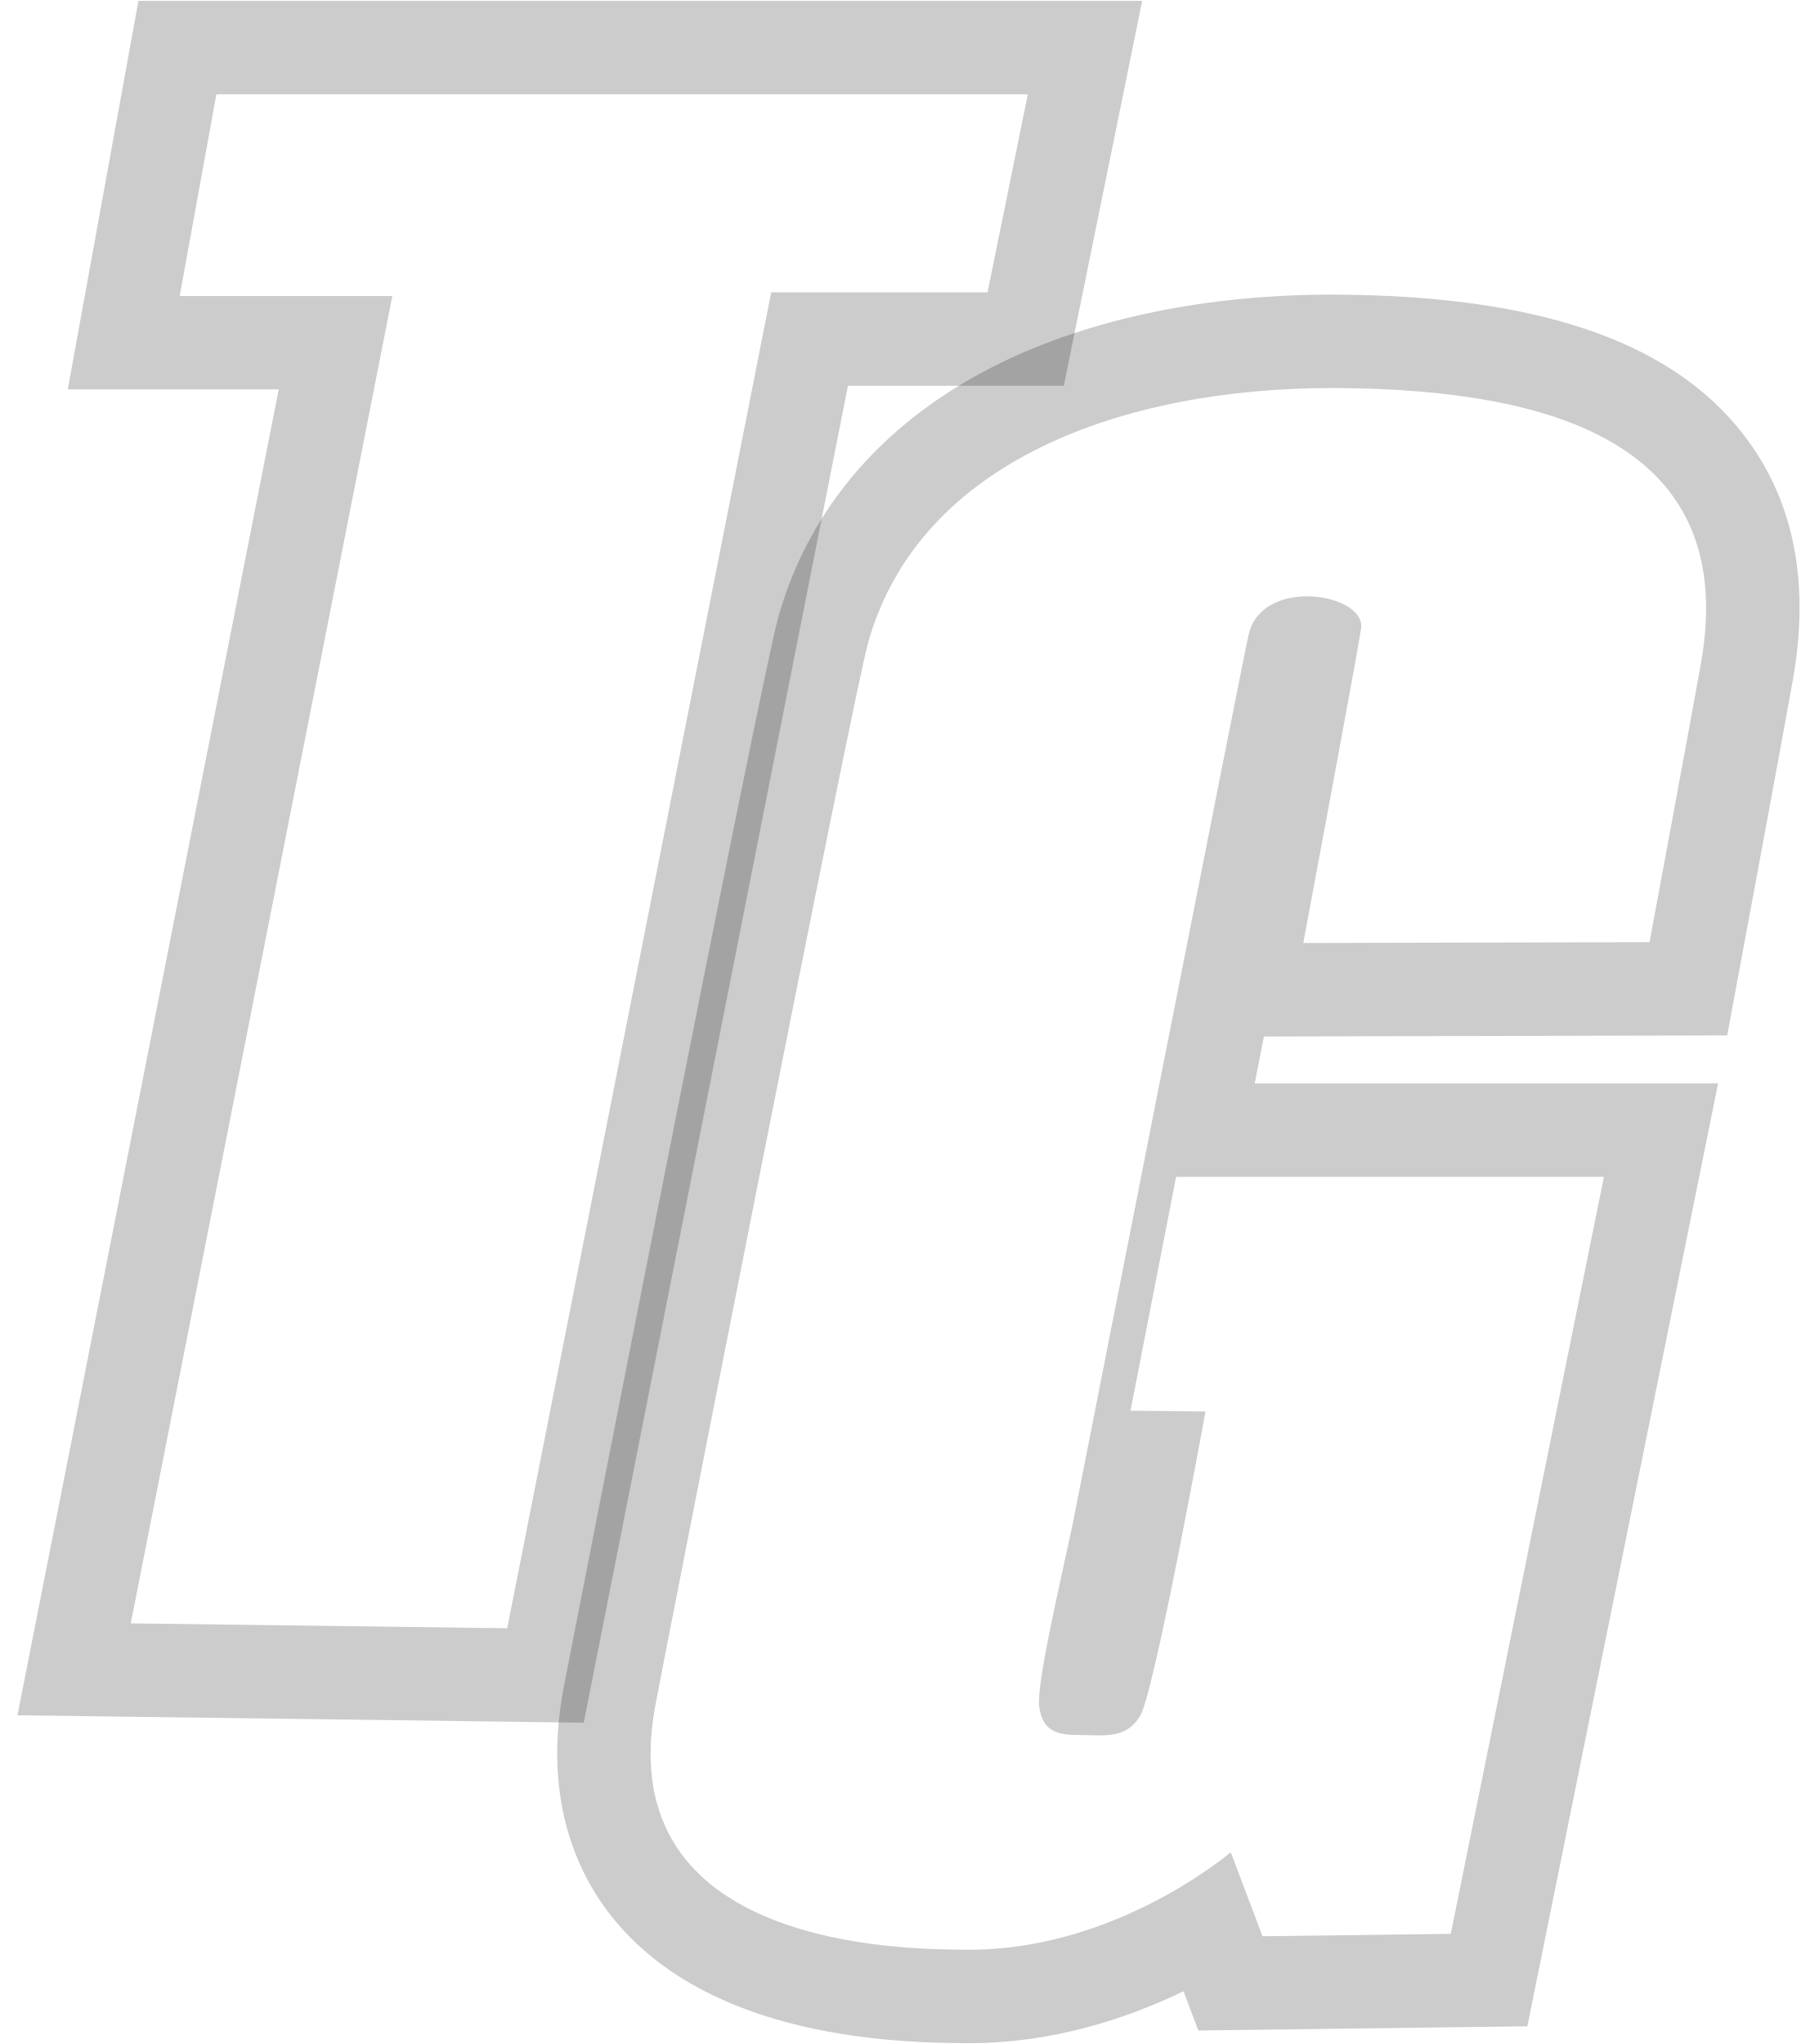
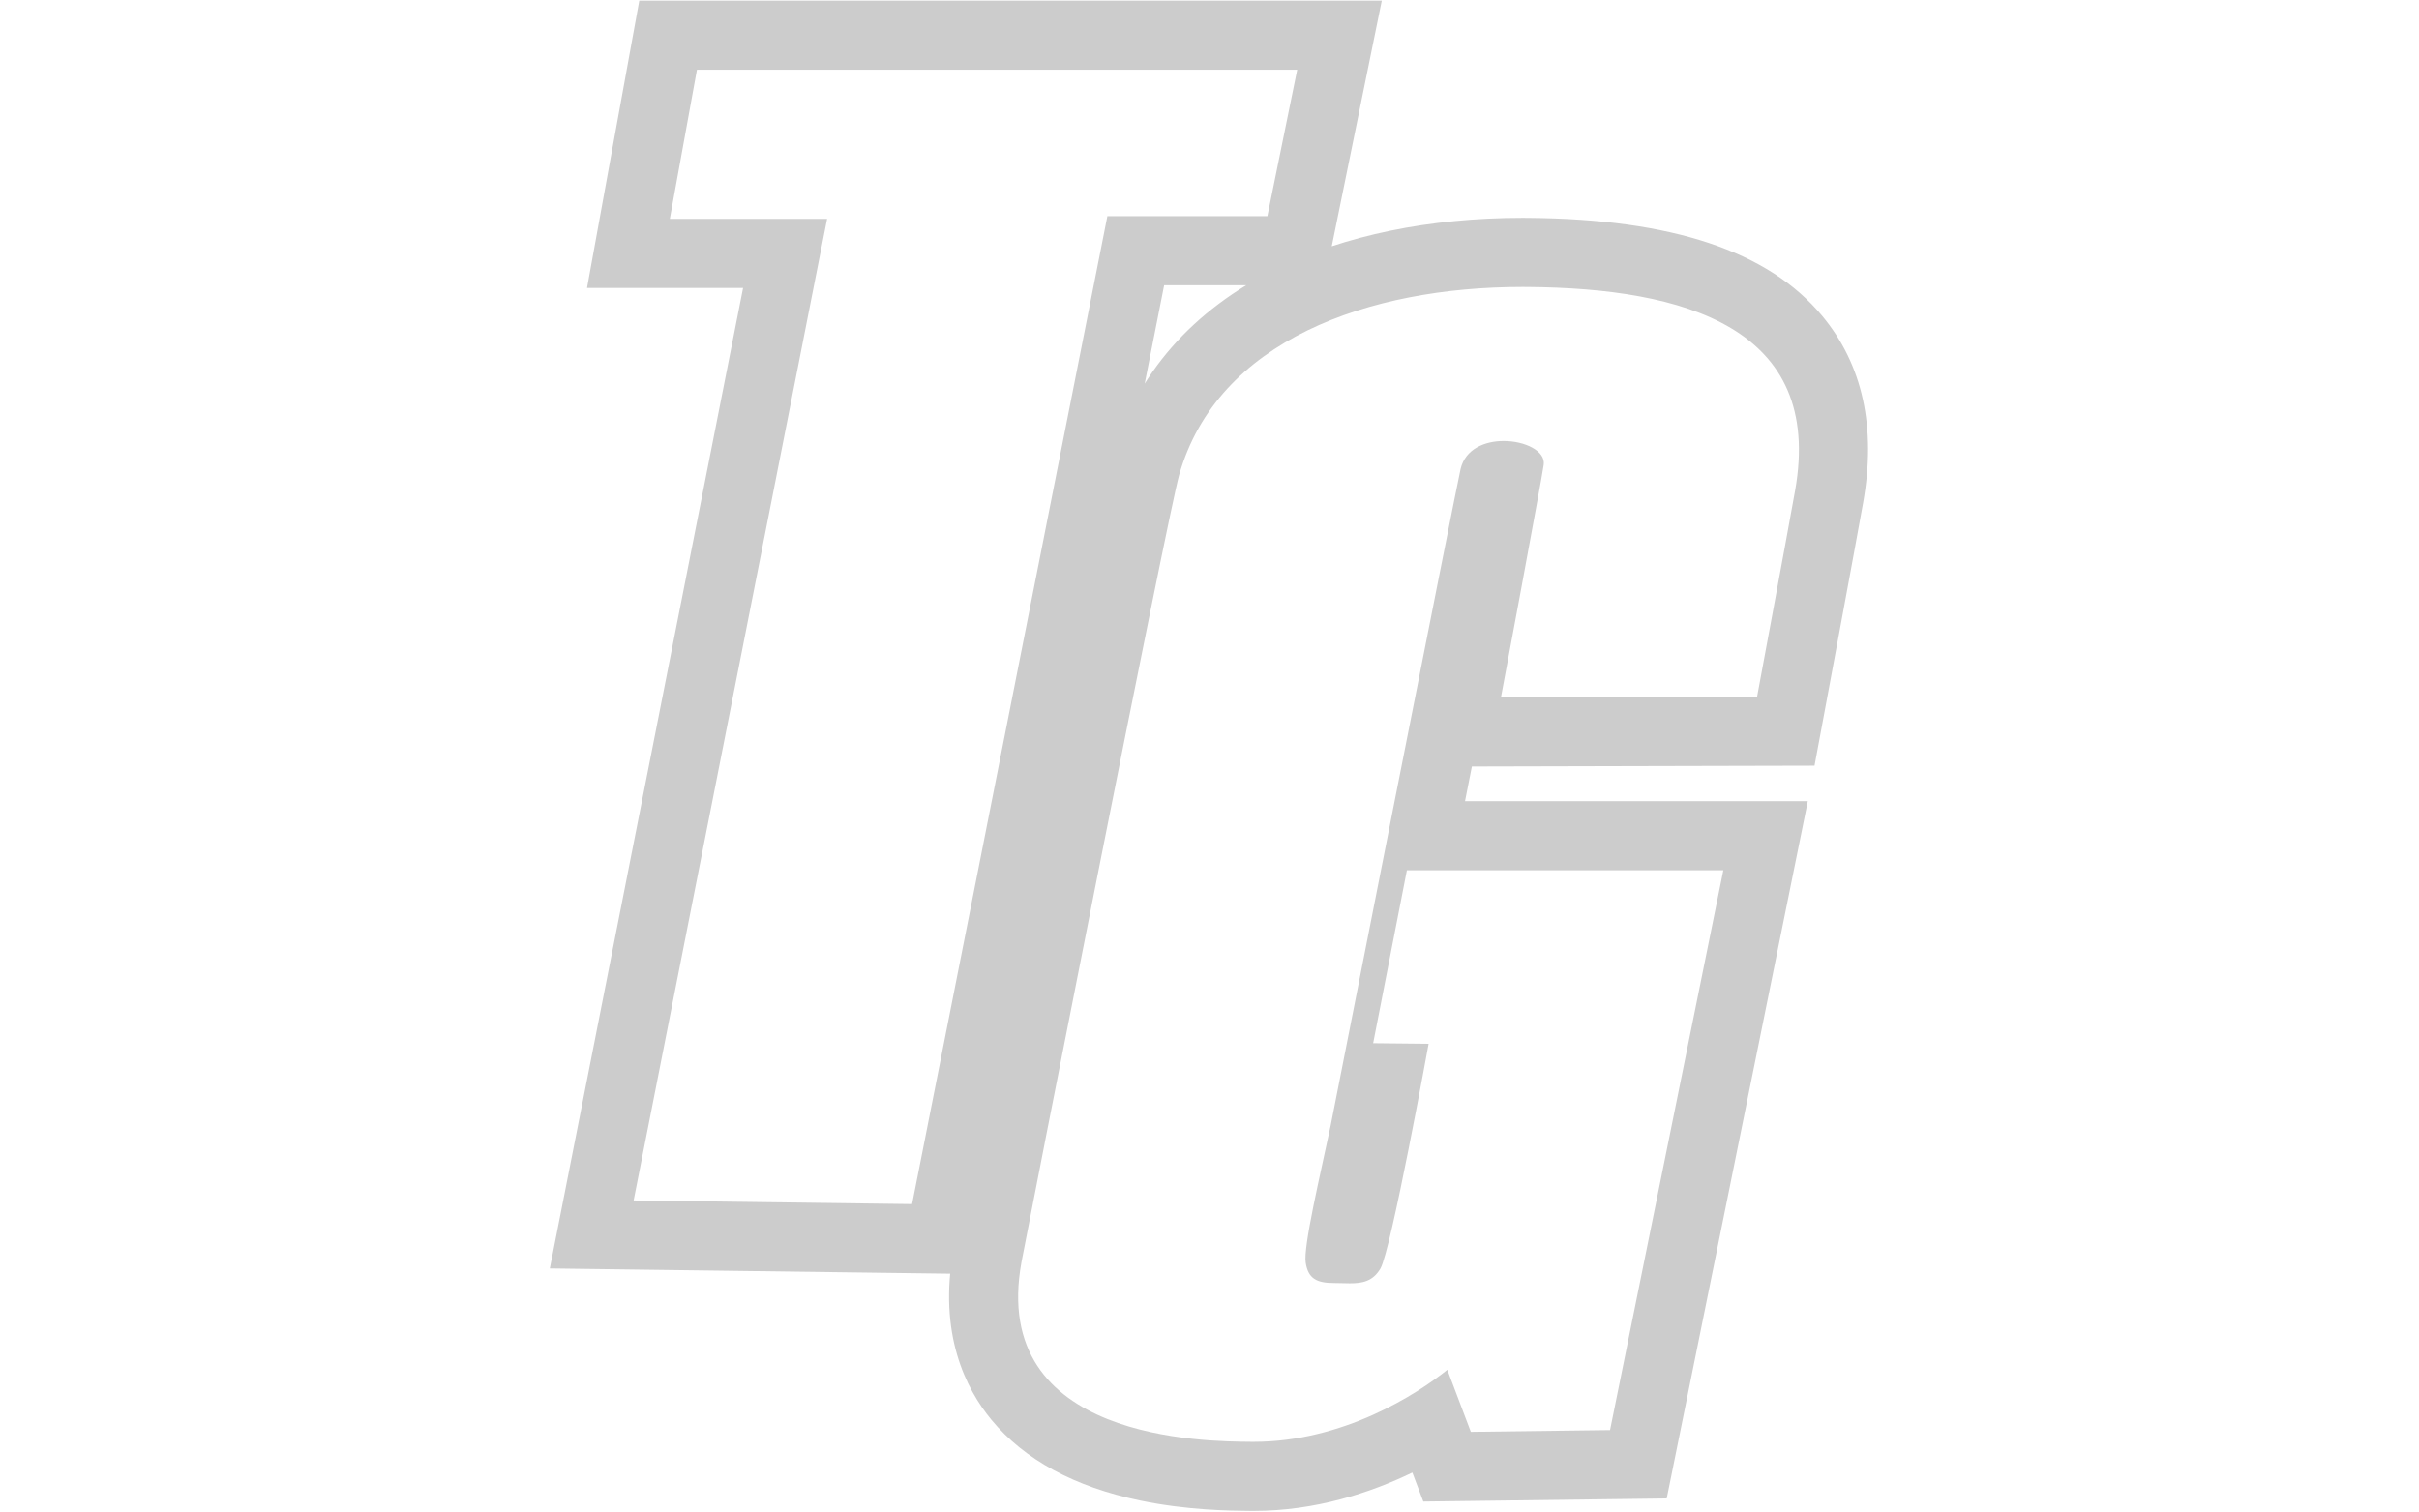
- <svg xmlns="http://www.w3.org/2000/svg" version="1.1" viewBox="0 0 331 372" xml:space="preserve" fill="rgba(0,0,0,0.2)">
-   <g>
-     <g>
-       <path d="M187.079,17.163l-7.337,36.038h-39.373l-48.05,243.135l-68.516-0.893L71.41,53.873H32.705l6.676-36.71H187.079     M207.889,0.163h-20.81H39.381H25.193l-2.538,13.958l-6.676,36.71l-3.645,20.042h20.37h18.028L7.124,292.156l-3.945,20.02    l20.403,0.266l68.515,0.894l14.155,0.184l2.744-13.887l45.342-229.431h25.404h13.888l2.771-13.608l7.337-36.039L207.889,0.163    L207.889,0.163z" />
-     </g>
-   </g>
-   <g>
-     <g>
-       <path d="M242.475,70.62c0.422,0,0.839,0.001,1.262,0.005c38.758,0.301,72.961,10.083,65.852,50.121    c-2.11,11.803-9.355,50.723-9.355,50.723l-63.022,0.152c0,0,9.974-53.273,10.523-57.247c0.476-3.38-4.598-5.844-9.842-5.844    c-4.646,0-9.428,1.933-10.609,6.876c-0.942,3.94-31.97,161.583-31.97,161.583c-2.626,12.422-6.758,29.803-6.149,33.743    c0.599,3.923,2.673,5.028,6.964,5.028c1.355,0,2.66,0.074,3.893,0.074c3.051,0,5.66-0.455,7.526-3.617    c2.63-4.466,11.866-55.331,11.866-55.331l-13.646-0.143l8.3-42.565h77.862l-27.874,137.775l-34.258,0.437l-5.779-15.27    c-7.5,6.021-25.634,17.728-47.669,17.728c-0.202,0-0.403-0.001-0.606-0.003c-10.867-0.106-64.59-0.073-56.504-44.263    c1.018-5.613,36.005-183.893,38.786-193.688C167.407,83.751,204.646,70.622,242.475,70.62 M242.475,53.62L242.475,53.62    c-22.822,0.001-43.691,4.3-60.351,12.433c-20.78,10.145-34.771,26.125-40.457,46.212c-3.22,11.345-38.868,193.7-39.156,195.287    c-3.785,20.682,2.994,34.201,9.348,41.896c8.098,9.805,20.419,16.485,36.623,19.854c11.546,2.4,22.167,2.499,26.702,2.54    l0.392,0.004c0.259,0.003,0.515,0.004,0.773,0.004c15.267,0,28.754-4.464,39.059-9.451l2.704,7.144l11.902-0.151l34.258-0.437    l13.724-0.175l2.722-13.453l27.874-137.775l4.122-20.371h-20.784h-63.56c0.569-2.882,1.132-5.729,1.687-8.541l7.195-0.018    l63.022-0.152l14.093-0.033l2.579-13.855c0.296-1.591,7.28-39.114,9.377-50.842c3.291-18.535-0.1-34.006-10.075-46.003    c-13.261-15.948-36.936-23.834-72.379-24.11C243.4,53.622,242.94,53.62,242.475,53.62L242.475,53.62z" />
-     </g>
-   </g>
+ <svg xmlns="http://www.w3.org/2000/svg" version="1.1" viewBox="0 0 1280 800" xml:space="preserve" fill="rgba(0,0,0,0.2)">
+   <path d="M686.407,36.909l-15.778,77.501h-84.674L482.622,637.281l-147.347-1.92l102.381-519.506H354.42l14.356-78.946H686.407   M731.16,0.351h-44.753H368.776h-30.512l-5.458,30.017l-14.356,78.946l-7.839,43.102h43.806h38.771l-93.781,475.877l-8.483,43.054  l43.877,0.572l147.345,1.923l30.441,0.396l5.9-29.865l97.51-493.399h54.633h29.866l5.959-29.265l15.778-77.503L731.16,0.351  L731.16,0.351z M805.538,151.871c0.907,0,1.805,0.002,2.714,0.011c83.351,0.646,156.905,21.684,141.617,107.787  c-4.537,25.383-20.118,109.081-20.118,109.081l-135.531,0.327c0,0,21.449-114.565,22.63-123.112  c1.023-7.269-9.888-12.567-21.165-12.567c-9.991,0-20.275,4.157-22.815,14.787c-2.025,8.474-68.753,347.49-68.753,347.49  c-5.647,26.714-14.533,64.093-13.224,72.565c1.288,8.437,5.749,10.813,14.977,10.813c2.914,0,5.721,0.159,8.372,0.159  c6.562,0,12.172-0.979,16.185-7.779c5.656-9.604,25.519-118.991,25.519-118.991l-29.346-0.308l17.849-91.537h167.445l-59.943,296.29  l-73.674,0.939l-12.428-32.838c-16.129,12.948-55.127,38.124-102.514,38.124c-0.435,0-0.867-0.002-1.304-0.006  c-23.369-0.229-138.903-0.157-121.514-95.189c2.189-12.071,77.431-395.469,83.411-416.533  C644.101,180.11,724.185,151.875,805.538,151.871 M805.538,115.312L805.538,115.312c-49.079,0.002-93.959,9.247-129.787,26.737  c-44.688,21.817-74.776,56.184-87.004,99.381c-6.925,24.398-83.587,416.559-84.207,419.972c-8.14,44.478,6.438,73.551,20.104,90.1  c17.415,21.086,43.912,35.451,78.759,42.696c24.83,5.161,47.671,5.374,57.424,5.463l0.843,0.008  c0.558,0.007,1.108,0.009,1.663,0.009c32.832,0,61.836-9.6,83.997-20.324l5.815,15.363l25.596-0.325l73.673-0.939l29.515-0.376  l5.854-28.932l59.943-296.29l8.865-43.809h-44.697H775.205c1.224-6.198,2.434-12.32,3.628-18.368l15.473-0.038l135.531-0.327  l30.308-0.071l5.546-29.796c0.637-3.421,15.656-84.115,20.166-109.337c7.077-39.86-0.215-73.131-21.667-98.932  c-28.518-34.297-79.432-51.256-155.653-51.849C807.527,115.316,806.538,115.312,805.538,115.312L805.538,115.312z" />
</svg>
